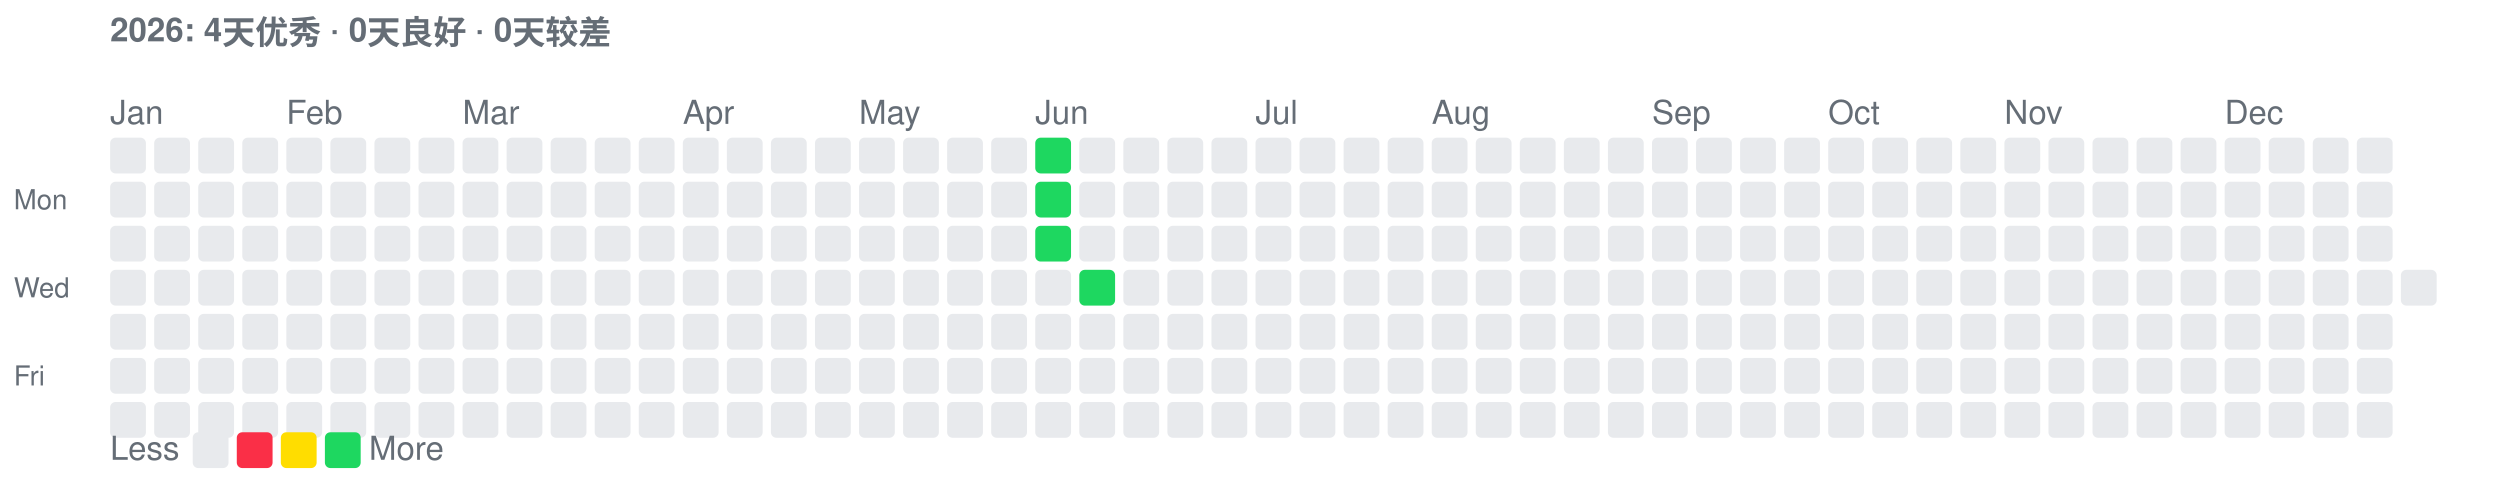
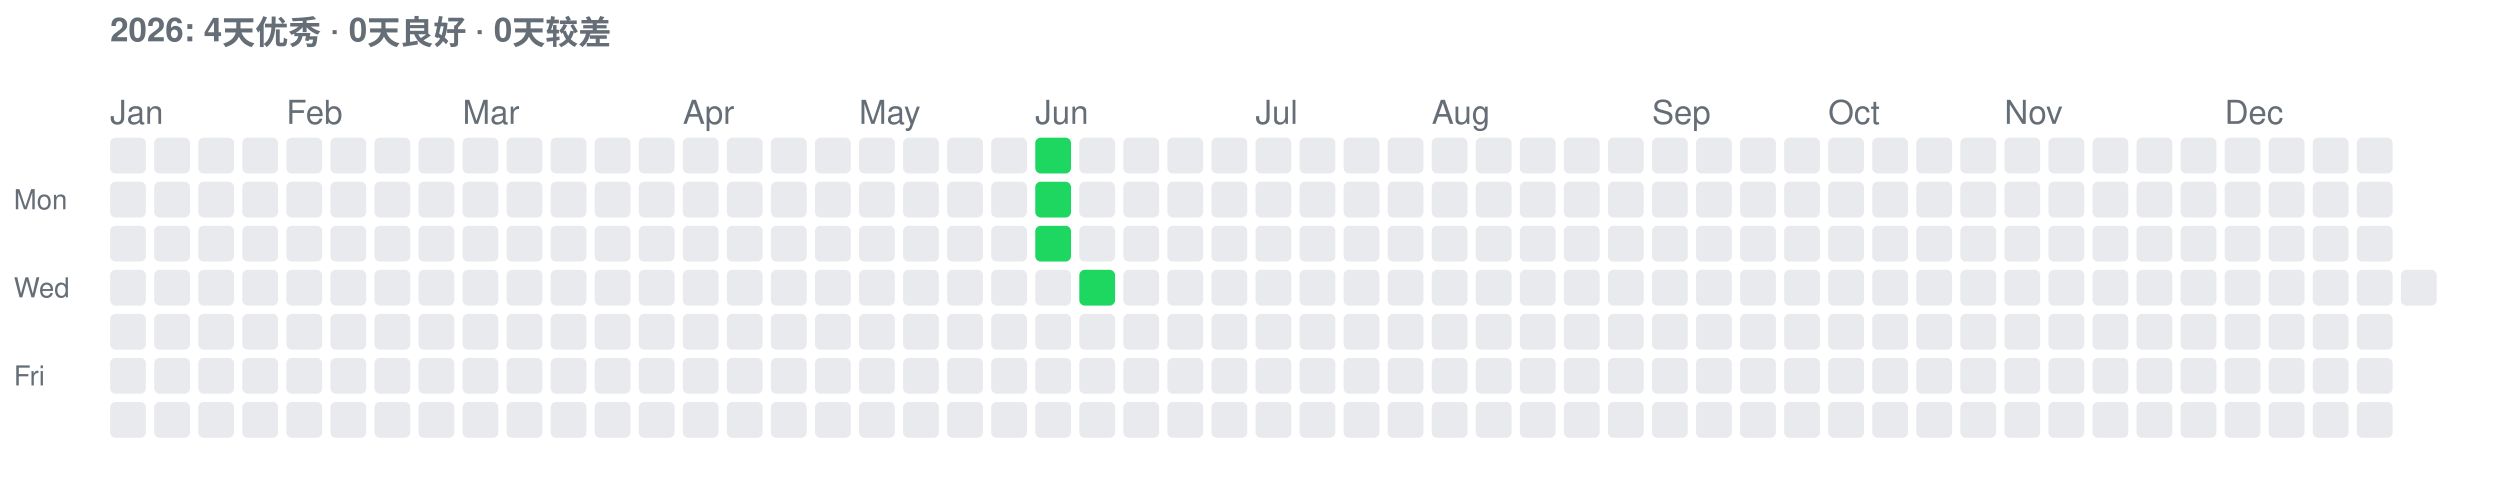
<svg xmlns="http://www.w3.org/2000/svg" width="908" height="182" viewBox="0 0 908 182">
  <style>
    text { font-family: -apple-system, BlinkMacSystemFont, 'Segoe UI', Helvetica, Arial, sans-serif; }
  </style>
  <text x="40" y="15" font-size="12" fill="#656d76" font-weight="bold">2026: 4天优秀 · 0天良好 · 0天较差</text>
  <text x="40" y="45" font-size="12" fill="#656d76">Jan</text>
  <text x="104" y="45" font-size="12" fill="#656d76">Feb</text>
  <text x="168" y="45" font-size="12" fill="#656d76">Mar</text>
  <text x="248" y="45" font-size="12" fill="#656d76">Apr</text>
  <text x="312" y="45" font-size="12" fill="#656d76">May</text>
  <text x="376" y="45" font-size="12" fill="#656d76">Jun</text>
  <text x="456" y="45" font-size="12" fill="#656d76">Jul</text>
  <text x="520" y="45" font-size="12" fill="#656d76">Aug</text>
  <text x="600" y="45" font-size="12" fill="#656d76">Sep</text>
  <text x="664" y="45" font-size="12" fill="#656d76">Oct</text>
  <text x="728" y="45" font-size="12" fill="#656d76">Nov</text>
  <text x="808" y="45" font-size="12" fill="#656d76">Dec</text>
  <text x="5" y="76" font-size="10" fill="#656d76">Mon</text>
  <text x="5" y="108" font-size="10" fill="#656d76">Wed</text>
  <text x="5" y="140" font-size="10" fill="#656d76">Fri</text>
  <rect x="40" y="98" width="13" height="13" rx="2" ry="2" fill="#E8EAED" data-date="2026-01-01" data-score="" data-duration="" />
  <rect x="40" y="114" width="13" height="13" rx="2" ry="2" fill="#E8EAED" data-date="2026-01-02" data-score="" data-duration="" />
  <rect x="40" y="130" width="13" height="13" rx="2" ry="2" fill="#E8EAED" data-date="2026-01-03" data-score="" data-duration="" />
  <rect x="40" y="146" width="13" height="13" rx="2" ry="2" fill="#E8EAED" data-date="2026-01-04" data-score="" data-duration="" />
  <rect x="40" y="50" width="13" height="13" rx="2" ry="2" fill="#E8EAED" data-date="2026-01-05" data-score="" data-duration="" />
  <rect x="40" y="66" width="13" height="13" rx="2" ry="2" fill="#E8EAED" data-date="2026-01-06" data-score="" data-duration="" />
  <rect x="40" y="82" width="13" height="13" rx="2" ry="2" fill="#E8EAED" data-date="2026-01-07" data-score="" data-duration="" />
  <rect x="56" y="98" width="13" height="13" rx="2" ry="2" fill="#E8EAED" data-date="2026-01-08" data-score="" data-duration="" />
  <rect x="56" y="114" width="13" height="13" rx="2" ry="2" fill="#E8EAED" data-date="2026-01-09" data-score="" data-duration="" />
  <rect x="56" y="130" width="13" height="13" rx="2" ry="2" fill="#E8EAED" data-date="2026-01-10" data-score="" data-duration="" />
  <rect x="56" y="146" width="13" height="13" rx="2" ry="2" fill="#E8EAED" data-date="2026-01-11" data-score="" data-duration="" />
  <rect x="56" y="50" width="13" height="13" rx="2" ry="2" fill="#E8EAED" data-date="2026-01-12" data-score="" data-duration="" />
  <rect x="56" y="66" width="13" height="13" rx="2" ry="2" fill="#E8EAED" data-date="2026-01-13" data-score="" data-duration="" />
  <rect x="56" y="82" width="13" height="13" rx="2" ry="2" fill="#E8EAED" data-date="2026-01-14" data-score="" data-duration="" />
  <rect x="72" y="98" width="13" height="13" rx="2" ry="2" fill="#E8EAED" data-date="2026-01-15" data-score="" data-duration="" />
  <rect x="72" y="114" width="13" height="13" rx="2" ry="2" fill="#E8EAED" data-date="2026-01-16" data-score="" data-duration="" />
  <rect x="72" y="130" width="13" height="13" rx="2" ry="2" fill="#E8EAED" data-date="2026-01-17" data-score="" data-duration="" />
  <rect x="72" y="146" width="13" height="13" rx="2" ry="2" fill="#E8EAED" data-date="2026-01-18" data-score="" data-duration="" />
  <rect x="72" y="50" width="13" height="13" rx="2" ry="2" fill="#E8EAED" data-date="2026-01-19" data-score="" data-duration="" />
  <rect x="72" y="66" width="13" height="13" rx="2" ry="2" fill="#E8EAED" data-date="2026-01-20" data-score="" data-duration="" />
  <rect x="72" y="82" width="13" height="13" rx="2" ry="2" fill="#E8EAED" data-date="2026-01-21" data-score="" data-duration="" />
  <rect x="88" y="98" width="13" height="13" rx="2" ry="2" fill="#E8EAED" data-date="2026-01-22" data-score="" data-duration="" />
  <rect x="88" y="114" width="13" height="13" rx="2" ry="2" fill="#E8EAED" data-date="2026-01-23" data-score="" data-duration="" />
  <rect x="88" y="130" width="13" height="13" rx="2" ry="2" fill="#E8EAED" data-date="2026-01-24" data-score="" data-duration="" />
  <rect x="88" y="146" width="13" height="13" rx="2" ry="2" fill="#E8EAED" data-date="2026-01-25" data-score="" data-duration="" />
  <rect x="88" y="50" width="13" height="13" rx="2" ry="2" fill="#E8EAED" data-date="2026-01-26" data-score="" data-duration="" />
  <rect x="88" y="66" width="13" height="13" rx="2" ry="2" fill="#E8EAED" data-date="2026-01-27" data-score="" data-duration="" />
  <rect x="88" y="82" width="13" height="13" rx="2" ry="2" fill="#E8EAED" data-date="2026-01-28" data-score="" data-duration="" />
  <rect x="104" y="98" width="13" height="13" rx="2" ry="2" fill="#E8EAED" data-date="2026-01-29" data-score="" data-duration="" />
  <rect x="104" y="114" width="13" height="13" rx="2" ry="2" fill="#E8EAED" data-date="2026-01-30" data-score="" data-duration="" />
  <rect x="104" y="130" width="13" height="13" rx="2" ry="2" fill="#E8EAED" data-date="2026-01-31" data-score="" data-duration="" />
  <rect x="104" y="146" width="13" height="13" rx="2" ry="2" fill="#E8EAED" data-date="2026-02-01" data-score="" data-duration="" />
  <rect x="104" y="50" width="13" height="13" rx="2" ry="2" fill="#E8EAED" data-date="2026-02-02" data-score="" data-duration="" />
  <rect x="104" y="66" width="13" height="13" rx="2" ry="2" fill="#E8EAED" data-date="2026-02-03" data-score="" data-duration="" />
  <rect x="104" y="82" width="13" height="13" rx="2" ry="2" fill="#E8EAED" data-date="2026-02-04" data-score="" data-duration="" />
  <rect x="120" y="98" width="13" height="13" rx="2" ry="2" fill="#E8EAED" data-date="2026-02-05" data-score="" data-duration="" />
  <rect x="120" y="114" width="13" height="13" rx="2" ry="2" fill="#E8EAED" data-date="2026-02-06" data-score="" data-duration="" />
  <rect x="120" y="130" width="13" height="13" rx="2" ry="2" fill="#E8EAED" data-date="2026-02-07" data-score="" data-duration="" />
  <rect x="120" y="146" width="13" height="13" rx="2" ry="2" fill="#E8EAED" data-date="2026-02-08" data-score="" data-duration="" />
  <rect x="120" y="50" width="13" height="13" rx="2" ry="2" fill="#E8EAED" data-date="2026-02-09" data-score="" data-duration="" />
  <rect x="120" y="66" width="13" height="13" rx="2" ry="2" fill="#E8EAED" data-date="2026-02-10" data-score="" data-duration="" />
  <rect x="120" y="82" width="13" height="13" rx="2" ry="2" fill="#E8EAED" data-date="2026-02-11" data-score="" data-duration="" />
  <rect x="136" y="98" width="13" height="13" rx="2" ry="2" fill="#E8EAED" data-date="2026-02-12" data-score="" data-duration="" />
  <rect x="136" y="114" width="13" height="13" rx="2" ry="2" fill="#E8EAED" data-date="2026-02-13" data-score="" data-duration="" />
  <rect x="136" y="130" width="13" height="13" rx="2" ry="2" fill="#E8EAED" data-date="2026-02-14" data-score="" data-duration="" />
  <rect x="136" y="146" width="13" height="13" rx="2" ry="2" fill="#E8EAED" data-date="2026-02-15" data-score="" data-duration="" />
  <rect x="136" y="50" width="13" height="13" rx="2" ry="2" fill="#E8EAED" data-date="2026-02-16" data-score="" data-duration="" />
  <rect x="136" y="66" width="13" height="13" rx="2" ry="2" fill="#E8EAED" data-date="2026-02-17" data-score="" data-duration="" />
  <rect x="136" y="82" width="13" height="13" rx="2" ry="2" fill="#E8EAED" data-date="2026-02-18" data-score="" data-duration="" />
  <rect x="152" y="98" width="13" height="13" rx="2" ry="2" fill="#E8EAED" data-date="2026-02-19" data-score="" data-duration="" />
  <rect x="152" y="114" width="13" height="13" rx="2" ry="2" fill="#E8EAED" data-date="2026-02-20" data-score="" data-duration="" />
  <rect x="152" y="130" width="13" height="13" rx="2" ry="2" fill="#E8EAED" data-date="2026-02-21" data-score="" data-duration="" />
  <rect x="152" y="146" width="13" height="13" rx="2" ry="2" fill="#E8EAED" data-date="2026-02-22" data-score="" data-duration="" />
  <rect x="152" y="50" width="13" height="13" rx="2" ry="2" fill="#E8EAED" data-date="2026-02-23" data-score="" data-duration="" />
  <rect x="152" y="66" width="13" height="13" rx="2" ry="2" fill="#E8EAED" data-date="2026-02-24" data-score="" data-duration="" />
  <rect x="152" y="82" width="13" height="13" rx="2" ry="2" fill="#E8EAED" data-date="2026-02-25" data-score="" data-duration="" />
  <rect x="168" y="98" width="13" height="13" rx="2" ry="2" fill="#E8EAED" data-date="2026-02-26" data-score="" data-duration="" />
  <rect x="168" y="114" width="13" height="13" rx="2" ry="2" fill="#E8EAED" data-date="2026-02-27" data-score="" data-duration="" />
  <rect x="168" y="130" width="13" height="13" rx="2" ry="2" fill="#E8EAED" data-date="2026-02-28" data-score="" data-duration="" />
  <rect x="168" y="146" width="13" height="13" rx="2" ry="2" fill="#E8EAED" data-date="2026-03-01" data-score="" data-duration="" />
  <rect x="168" y="50" width="13" height="13" rx="2" ry="2" fill="#E8EAED" data-date="2026-03-02" data-score="" data-duration="" />
  <rect x="168" y="66" width="13" height="13" rx="2" ry="2" fill="#E8EAED" data-date="2026-03-03" data-score="" data-duration="" />
  <rect x="168" y="82" width="13" height="13" rx="2" ry="2" fill="#E8EAED" data-date="2026-03-04" data-score="" data-duration="" />
  <rect x="184" y="98" width="13" height="13" rx="2" ry="2" fill="#E8EAED" data-date="2026-03-05" data-score="" data-duration="" />
  <rect x="184" y="114" width="13" height="13" rx="2" ry="2" fill="#E8EAED" data-date="2026-03-06" data-score="" data-duration="" />
  <rect x="184" y="130" width="13" height="13" rx="2" ry="2" fill="#E8EAED" data-date="2026-03-07" data-score="" data-duration="" />
  <rect x="184" y="146" width="13" height="13" rx="2" ry="2" fill="#E8EAED" data-date="2026-03-08" data-score="" data-duration="" />
  <rect x="184" y="50" width="13" height="13" rx="2" ry="2" fill="#E8EAED" data-date="2026-03-09" data-score="" data-duration="" />
  <rect x="184" y="66" width="13" height="13" rx="2" ry="2" fill="#E8EAED" data-date="2026-03-10" data-score="" data-duration="" />
  <rect x="184" y="82" width="13" height="13" rx="2" ry="2" fill="#E8EAED" data-date="2026-03-11" data-score="" data-duration="" />
  <rect x="200" y="98" width="13" height="13" rx="2" ry="2" fill="#E8EAED" data-date="2026-03-12" data-score="" data-duration="" />
  <rect x="200" y="114" width="13" height="13" rx="2" ry="2" fill="#E8EAED" data-date="2026-03-13" data-score="" data-duration="" />
  <rect x="200" y="130" width="13" height="13" rx="2" ry="2" fill="#E8EAED" data-date="2026-03-14" data-score="" data-duration="" />
  <rect x="200" y="146" width="13" height="13" rx="2" ry="2" fill="#E8EAED" data-date="2026-03-15" data-score="" data-duration="" />
  <rect x="200" y="50" width="13" height="13" rx="2" ry="2" fill="#E8EAED" data-date="2026-03-16" data-score="" data-duration="" />
  <rect x="200" y="66" width="13" height="13" rx="2" ry="2" fill="#E8EAED" data-date="2026-03-17" data-score="" data-duration="" />
  <rect x="200" y="82" width="13" height="13" rx="2" ry="2" fill="#E8EAED" data-date="2026-03-18" data-score="" data-duration="" />
  <rect x="216" y="98" width="13" height="13" rx="2" ry="2" fill="#E8EAED" data-date="2026-03-19" data-score="" data-duration="" />
  <rect x="216" y="114" width="13" height="13" rx="2" ry="2" fill="#E8EAED" data-date="2026-03-20" data-score="" data-duration="" />
  <rect x="216" y="130" width="13" height="13" rx="2" ry="2" fill="#E8EAED" data-date="2026-03-21" data-score="" data-duration="" />
  <rect x="216" y="146" width="13" height="13" rx="2" ry="2" fill="#E8EAED" data-date="2026-03-22" data-score="" data-duration="" />
  <rect x="216" y="50" width="13" height="13" rx="2" ry="2" fill="#E8EAED" data-date="2026-03-23" data-score="" data-duration="" />
  <rect x="216" y="66" width="13" height="13" rx="2" ry="2" fill="#E8EAED" data-date="2026-03-24" data-score="" data-duration="" />
  <rect x="216" y="82" width="13" height="13" rx="2" ry="2" fill="#E8EAED" data-date="2026-03-25" data-score="" data-duration="" />
  <rect x="232" y="98" width="13" height="13" rx="2" ry="2" fill="#E8EAED" data-date="2026-03-26" data-score="" data-duration="" />
  <rect x="232" y="114" width="13" height="13" rx="2" ry="2" fill="#E8EAED" data-date="2026-03-27" data-score="" data-duration="" />
  <rect x="232" y="130" width="13" height="13" rx="2" ry="2" fill="#E8EAED" data-date="2026-03-28" data-score="" data-duration="" />
  <rect x="232" y="146" width="13" height="13" rx="2" ry="2" fill="#E8EAED" data-date="2026-03-29" data-score="" data-duration="" />
  <rect x="232" y="50" width="13" height="13" rx="2" ry="2" fill="#E8EAED" data-date="2026-03-30" data-score="" data-duration="" />
  <rect x="232" y="66" width="13" height="13" rx="2" ry="2" fill="#E8EAED" data-date="2026-03-31" data-score="" data-duration="" />
  <rect x="232" y="82" width="13" height="13" rx="2" ry="2" fill="#E8EAED" data-date="2026-04-01" data-score="" data-duration="" />
  <rect x="248" y="98" width="13" height="13" rx="2" ry="2" fill="#E8EAED" data-date="2026-04-02" data-score="" data-duration="" />
  <rect x="248" y="114" width="13" height="13" rx="2" ry="2" fill="#E8EAED" data-date="2026-04-03" data-score="" data-duration="" />
  <rect x="248" y="130" width="13" height="13" rx="2" ry="2" fill="#E8EAED" data-date="2026-04-04" data-score="" data-duration="" />
  <rect x="248" y="146" width="13" height="13" rx="2" ry="2" fill="#E8EAED" data-date="2026-04-05" data-score="" data-duration="" />
  <rect x="248" y="50" width="13" height="13" rx="2" ry="2" fill="#E8EAED" data-date="2026-04-06" data-score="" data-duration="" />
  <rect x="248" y="66" width="13" height="13" rx="2" ry="2" fill="#E8EAED" data-date="2026-04-07" data-score="" data-duration="" />
  <rect x="248" y="82" width="13" height="13" rx="2" ry="2" fill="#E8EAED" data-date="2026-04-08" data-score="" data-duration="" />
  <rect x="264" y="98" width="13" height="13" rx="2" ry="2" fill="#E8EAED" data-date="2026-04-09" data-score="" data-duration="" />
  <rect x="264" y="114" width="13" height="13" rx="2" ry="2" fill="#E8EAED" data-date="2026-04-10" data-score="" data-duration="" />
  <rect x="264" y="130" width="13" height="13" rx="2" ry="2" fill="#E8EAED" data-date="2026-04-11" data-score="" data-duration="" />
  <rect x="264" y="146" width="13" height="13" rx="2" ry="2" fill="#E8EAED" data-date="2026-04-12" data-score="" data-duration="" />
  <rect x="264" y="50" width="13" height="13" rx="2" ry="2" fill="#E8EAED" data-date="2026-04-13" data-score="" data-duration="" />
  <rect x="264" y="66" width="13" height="13" rx="2" ry="2" fill="#E8EAED" data-date="2026-04-14" data-score="" data-duration="" />
  <rect x="264" y="82" width="13" height="13" rx="2" ry="2" fill="#E8EAED" data-date="2026-04-15" data-score="" data-duration="" />
  <rect x="280" y="98" width="13" height="13" rx="2" ry="2" fill="#E8EAED" data-date="2026-04-16" data-score="" data-duration="" />
  <rect x="280" y="114" width="13" height="13" rx="2" ry="2" fill="#E8EAED" data-date="2026-04-17" data-score="" data-duration="" />
  <rect x="280" y="130" width="13" height="13" rx="2" ry="2" fill="#E8EAED" data-date="2026-04-18" data-score="" data-duration="" />
  <rect x="280" y="146" width="13" height="13" rx="2" ry="2" fill="#E8EAED" data-date="2026-04-19" data-score="" data-duration="" />
  <rect x="280" y="50" width="13" height="13" rx="2" ry="2" fill="#E8EAED" data-date="2026-04-20" data-score="" data-duration="" />
  <rect x="280" y="66" width="13" height="13" rx="2" ry="2" fill="#E8EAED" data-date="2026-04-21" data-score="" data-duration="" />
  <rect x="280" y="82" width="13" height="13" rx="2" ry="2" fill="#E8EAED" data-date="2026-04-22" data-score="" data-duration="" />
  <rect x="296" y="98" width="13" height="13" rx="2" ry="2" fill="#E8EAED" data-date="2026-04-23" data-score="" data-duration="" />
  <rect x="296" y="114" width="13" height="13" rx="2" ry="2" fill="#E8EAED" data-date="2026-04-24" data-score="" data-duration="" />
  <rect x="296" y="130" width="13" height="13" rx="2" ry="2" fill="#E8EAED" data-date="2026-04-25" data-score="" data-duration="" />
  <rect x="296" y="146" width="13" height="13" rx="2" ry="2" fill="#E8EAED" data-date="2026-04-26" data-score="" data-duration="" />
  <rect x="296" y="50" width="13" height="13" rx="2" ry="2" fill="#E8EAED" data-date="2026-04-27" data-score="" data-duration="" />
  <rect x="296" y="66" width="13" height="13" rx="2" ry="2" fill="#E8EAED" data-date="2026-04-28" data-score="" data-duration="" />
  <rect x="296" y="82" width="13" height="13" rx="2" ry="2" fill="#E8EAED" data-date="2026-04-29" data-score="" data-duration="" />
  <rect x="312" y="98" width="13" height="13" rx="2" ry="2" fill="#E8EAED" data-date="2026-04-30" data-score="" data-duration="" />
  <rect x="312" y="114" width="13" height="13" rx="2" ry="2" fill="#E8EAED" data-date="2026-05-01" data-score="" data-duration="" />
  <rect x="312" y="130" width="13" height="13" rx="2" ry="2" fill="#E8EAED" data-date="2026-05-02" data-score="" data-duration="" />
  <rect x="312" y="146" width="13" height="13" rx="2" ry="2" fill="#E8EAED" data-date="2026-05-03" data-score="" data-duration="" />
  <rect x="312" y="50" width="13" height="13" rx="2" ry="2" fill="#E8EAED" data-date="2026-05-04" data-score="" data-duration="" />
  <rect x="312" y="66" width="13" height="13" rx="2" ry="2" fill="#E8EAED" data-date="2026-05-05" data-score="" data-duration="" />
  <rect x="312" y="82" width="13" height="13" rx="2" ry="2" fill="#E8EAED" data-date="2026-05-06" data-score="" data-duration="" />
  <rect x="328" y="98" width="13" height="13" rx="2" ry="2" fill="#E8EAED" data-date="2026-05-07" data-score="" data-duration="" />
  <rect x="328" y="114" width="13" height="13" rx="2" ry="2" fill="#E8EAED" data-date="2026-05-08" data-score="" data-duration="" />
  <rect x="328" y="130" width="13" height="13" rx="2" ry="2" fill="#E8EAED" data-date="2026-05-09" data-score="" data-duration="" />
  <rect x="328" y="146" width="13" height="13" rx="2" ry="2" fill="#E8EAED" data-date="2026-05-10" data-score="" data-duration="" />
  <rect x="328" y="50" width="13" height="13" rx="2" ry="2" fill="#E8EAED" data-date="2026-05-11" data-score="" data-duration="" />
  <rect x="328" y="66" width="13" height="13" rx="2" ry="2" fill="#E8EAED" data-date="2026-05-12" data-score="" data-duration="" />
  <rect x="328" y="82" width="13" height="13" rx="2" ry="2" fill="#E8EAED" data-date="2026-05-13" data-score="" data-duration="" />
  <rect x="344" y="98" width="13" height="13" rx="2" ry="2" fill="#E8EAED" data-date="2026-05-14" data-score="" data-duration="" />
  <rect x="344" y="114" width="13" height="13" rx="2" ry="2" fill="#E8EAED" data-date="2026-05-15" data-score="" data-duration="" />
  <rect x="344" y="130" width="13" height="13" rx="2" ry="2" fill="#E8EAED" data-date="2026-05-16" data-score="" data-duration="" />
  <rect x="344" y="146" width="13" height="13" rx="2" ry="2" fill="#E8EAED" data-date="2026-05-17" data-score="" data-duration="" />
  <rect x="344" y="50" width="13" height="13" rx="2" ry="2" fill="#E8EAED" data-date="2026-05-18" data-score="" data-duration="" />
  <rect x="344" y="66" width="13" height="13" rx="2" ry="2" fill="#E8EAED" data-date="2026-05-19" data-score="" data-duration="" />
  <rect x="344" y="82" width="13" height="13" rx="2" ry="2" fill="#E8EAED" data-date="2026-05-20" data-score="" data-duration="" />
  <rect x="360" y="98" width="13" height="13" rx="2" ry="2" fill="#E8EAED" data-date="2026-05-21" data-score="" data-duration="" />
  <rect x="360" y="114" width="13" height="13" rx="2" ry="2" fill="#E8EAED" data-date="2026-05-22" data-score="" data-duration="" />
  <rect x="360" y="130" width="13" height="13" rx="2" ry="2" fill="#E8EAED" data-date="2026-05-23" data-score="" data-duration="" />
  <rect x="360" y="146" width="13" height="13" rx="2" ry="2" fill="#E8EAED" data-date="2026-05-24" data-score="" data-duration="" />
  <rect x="360" y="50" width="13" height="13" rx="2" ry="2" fill="#E8EAED" data-date="2026-05-25" data-score="" data-duration="" />
  <rect x="360" y="66" width="13" height="13" rx="2" ry="2" fill="#E8EAED" data-date="2026-05-26" data-score="" data-duration="" />
  <rect x="360" y="82" width="13" height="13" rx="2" ry="2" fill="#E8EAED" data-date="2026-05-27" data-score="" data-duration="" />
  <rect x="376" y="98" width="13" height="13" rx="2" ry="2" fill="#E8EAED" data-date="2026-05-28" data-score="" data-duration="" />
  <rect x="376" y="114" width="13" height="13" rx="2" ry="2" fill="#E8EAED" data-date="2026-05-29" data-score="" data-duration="" />
  <rect x="376" y="130" width="13" height="13" rx="2" ry="2" fill="#E8EAED" data-date="2026-05-30" data-score="" data-duration="" />
  <rect x="376" y="146" width="13" height="13" rx="2" ry="2" fill="#E8EAED" data-date="2026-05-31" data-score="" data-duration="" />
  <rect x="376" y="50" width="13" height="13" rx="2" ry="2" fill="#1ed760" data-date="2026-06-01" data-score="96" data-duration="400" />
  <rect x="376" y="66" width="13" height="13" rx="2" ry="2" fill="#1ed760" data-date="2026-06-02" data-score="91" data-duration="497" />
  <rect x="376" y="82" width="13" height="13" rx="2" ry="2" fill="#1ed760" data-date="2026-06-03" data-score="97" data-duration="489" />
  <rect x="392" y="98" width="13" height="13" rx="2" ry="2" fill="#1ed760" data-date="2026-06-04" data-score="97" data-duration="473" />
  <rect x="392" y="114" width="13" height="13" rx="2" ry="2" fill="#E8EAED" data-date="2026-06-05" data-score="" data-duration="" />
  <rect x="392" y="130" width="13" height="13" rx="2" ry="2" fill="#E8EAED" data-date="2026-06-06" data-score="" data-duration="" />
  <rect x="392" y="146" width="13" height="13" rx="2" ry="2" fill="#E8EAED" data-date="2026-06-07" data-score="" data-duration="" />
  <rect x="392" y="50" width="13" height="13" rx="2" ry="2" fill="#E8EAED" data-date="2026-06-08" data-score="" data-duration="" />
  <rect x="392" y="66" width="13" height="13" rx="2" ry="2" fill="#E8EAED" data-date="2026-06-09" data-score="" data-duration="" />
  <rect x="392" y="82" width="13" height="13" rx="2" ry="2" fill="#E8EAED" data-date="2026-06-10" data-score="" data-duration="" />
  <rect x="408" y="98" width="13" height="13" rx="2" ry="2" fill="#E8EAED" data-date="2026-06-11" data-score="" data-duration="" />
  <rect x="408" y="114" width="13" height="13" rx="2" ry="2" fill="#E8EAED" data-date="2026-06-12" data-score="" data-duration="" />
  <rect x="408" y="130" width="13" height="13" rx="2" ry="2" fill="#E8EAED" data-date="2026-06-13" data-score="" data-duration="" />
  <rect x="408" y="146" width="13" height="13" rx="2" ry="2" fill="#E8EAED" data-date="2026-06-14" data-score="" data-duration="" />
  <rect x="408" y="50" width="13" height="13" rx="2" ry="2" fill="#E8EAED" data-date="2026-06-15" data-score="" data-duration="" />
  <rect x="408" y="66" width="13" height="13" rx="2" ry="2" fill="#E8EAED" data-date="2026-06-16" data-score="" data-duration="" />
  <rect x="408" y="82" width="13" height="13" rx="2" ry="2" fill="#E8EAED" data-date="2026-06-17" data-score="" data-duration="" />
  <rect x="424" y="98" width="13" height="13" rx="2" ry="2" fill="#E8EAED" data-date="2026-06-18" data-score="" data-duration="" />
  <rect x="424" y="114" width="13" height="13" rx="2" ry="2" fill="#E8EAED" data-date="2026-06-19" data-score="" data-duration="" />
  <rect x="424" y="130" width="13" height="13" rx="2" ry="2" fill="#E8EAED" data-date="2026-06-20" data-score="" data-duration="" />
  <rect x="424" y="146" width="13" height="13" rx="2" ry="2" fill="#E8EAED" data-date="2026-06-21" data-score="" data-duration="" />
  <rect x="424" y="50" width="13" height="13" rx="2" ry="2" fill="#E8EAED" data-date="2026-06-22" data-score="" data-duration="" />
  <rect x="424" y="66" width="13" height="13" rx="2" ry="2" fill="#E8EAED" data-date="2026-06-23" data-score="" data-duration="" />
  <rect x="424" y="82" width="13" height="13" rx="2" ry="2" fill="#E8EAED" data-date="2026-06-24" data-score="" data-duration="" />
  <rect x="440" y="98" width="13" height="13" rx="2" ry="2" fill="#E8EAED" data-date="2026-06-25" data-score="" data-duration="" />
  <rect x="440" y="114" width="13" height="13" rx="2" ry="2" fill="#E8EAED" data-date="2026-06-26" data-score="" data-duration="" />
  <rect x="440" y="130" width="13" height="13" rx="2" ry="2" fill="#E8EAED" data-date="2026-06-27" data-score="" data-duration="" />
  <rect x="440" y="146" width="13" height="13" rx="2" ry="2" fill="#E8EAED" data-date="2026-06-28" data-score="" data-duration="" />
  <rect x="440" y="50" width="13" height="13" rx="2" ry="2" fill="#E8EAED" data-date="2026-06-29" data-score="" data-duration="" />
  <rect x="440" y="66" width="13" height="13" rx="2" ry="2" fill="#E8EAED" data-date="2026-06-30" data-score="" data-duration="" />
  <rect x="440" y="82" width="13" height="13" rx="2" ry="2" fill="#E8EAED" data-date="2026-07-01" data-score="" data-duration="" />
  <rect x="456" y="98" width="13" height="13" rx="2" ry="2" fill="#E8EAED" data-date="2026-07-02" data-score="" data-duration="" />
  <rect x="456" y="114" width="13" height="13" rx="2" ry="2" fill="#E8EAED" data-date="2026-07-03" data-score="" data-duration="" />
  <rect x="456" y="130" width="13" height="13" rx="2" ry="2" fill="#E8EAED" data-date="2026-07-04" data-score="" data-duration="" />
  <rect x="456" y="146" width="13" height="13" rx="2" ry="2" fill="#E8EAED" data-date="2026-07-05" data-score="" data-duration="" />
  <rect x="456" y="50" width="13" height="13" rx="2" ry="2" fill="#E8EAED" data-date="2026-07-06" data-score="" data-duration="" />
  <rect x="456" y="66" width="13" height="13" rx="2" ry="2" fill="#E8EAED" data-date="2026-07-07" data-score="" data-duration="" />
  <rect x="456" y="82" width="13" height="13" rx="2" ry="2" fill="#E8EAED" data-date="2026-07-08" data-score="" data-duration="" />
  <rect x="472" y="98" width="13" height="13" rx="2" ry="2" fill="#E8EAED" data-date="2026-07-09" data-score="" data-duration="" />
  <rect x="472" y="114" width="13" height="13" rx="2" ry="2" fill="#E8EAED" data-date="2026-07-10" data-score="" data-duration="" />
  <rect x="472" y="130" width="13" height="13" rx="2" ry="2" fill="#E8EAED" data-date="2026-07-11" data-score="" data-duration="" />
  <rect x="472" y="146" width="13" height="13" rx="2" ry="2" fill="#E8EAED" data-date="2026-07-12" data-score="" data-duration="" />
  <rect x="472" y="50" width="13" height="13" rx="2" ry="2" fill="#E8EAED" data-date="2026-07-13" data-score="" data-duration="" />
  <rect x="472" y="66" width="13" height="13" rx="2" ry="2" fill="#E8EAED" data-date="2026-07-14" data-score="" data-duration="" />
  <rect x="472" y="82" width="13" height="13" rx="2" ry="2" fill="#E8EAED" data-date="2026-07-15" data-score="" data-duration="" />
  <rect x="488" y="98" width="13" height="13" rx="2" ry="2" fill="#E8EAED" data-date="2026-07-16" data-score="" data-duration="" />
  <rect x="488" y="114" width="13" height="13" rx="2" ry="2" fill="#E8EAED" data-date="2026-07-17" data-score="" data-duration="" />
  <rect x="488" y="130" width="13" height="13" rx="2" ry="2" fill="#E8EAED" data-date="2026-07-18" data-score="" data-duration="" />
  <rect x="488" y="146" width="13" height="13" rx="2" ry="2" fill="#E8EAED" data-date="2026-07-19" data-score="" data-duration="" />
  <rect x="488" y="50" width="13" height="13" rx="2" ry="2" fill="#E8EAED" data-date="2026-07-20" data-score="" data-duration="" />
  <rect x="488" y="66" width="13" height="13" rx="2" ry="2" fill="#E8EAED" data-date="2026-07-21" data-score="" data-duration="" />
  <rect x="488" y="82" width="13" height="13" rx="2" ry="2" fill="#E8EAED" data-date="2026-07-22" data-score="" data-duration="" />
  <rect x="504" y="98" width="13" height="13" rx="2" ry="2" fill="#E8EAED" data-date="2026-07-23" data-score="" data-duration="" />
  <rect x="504" y="114" width="13" height="13" rx="2" ry="2" fill="#E8EAED" data-date="2026-07-24" data-score="" data-duration="" />
  <rect x="504" y="130" width="13" height="13" rx="2" ry="2" fill="#E8EAED" data-date="2026-07-25" data-score="" data-duration="" />
  <rect x="504" y="146" width="13" height="13" rx="2" ry="2" fill="#E8EAED" data-date="2026-07-26" data-score="" data-duration="" />
  <rect x="504" y="50" width="13" height="13" rx="2" ry="2" fill="#E8EAED" data-date="2026-07-27" data-score="" data-duration="" />
  <rect x="504" y="66" width="13" height="13" rx="2" ry="2" fill="#E8EAED" data-date="2026-07-28" data-score="" data-duration="" />
  <rect x="504" y="82" width="13" height="13" rx="2" ry="2" fill="#E8EAED" data-date="2026-07-29" data-score="" data-duration="" />
  <rect x="520" y="98" width="13" height="13" rx="2" ry="2" fill="#E8EAED" data-date="2026-07-30" data-score="" data-duration="" />
  <rect x="520" y="114" width="13" height="13" rx="2" ry="2" fill="#E8EAED" data-date="2026-07-31" data-score="" data-duration="" />
  <rect x="520" y="130" width="13" height="13" rx="2" ry="2" fill="#E8EAED" data-date="2026-08-01" data-score="" data-duration="" />
  <rect x="520" y="146" width="13" height="13" rx="2" ry="2" fill="#E8EAED" data-date="2026-08-02" data-score="" data-duration="" />
  <rect x="520" y="50" width="13" height="13" rx="2" ry="2" fill="#E8EAED" data-date="2026-08-03" data-score="" data-duration="" />
  <rect x="520" y="66" width="13" height="13" rx="2" ry="2" fill="#E8EAED" data-date="2026-08-04" data-score="" data-duration="" />
  <rect x="520" y="82" width="13" height="13" rx="2" ry="2" fill="#E8EAED" data-date="2026-08-05" data-score="" data-duration="" />
  <rect x="536" y="98" width="13" height="13" rx="2" ry="2" fill="#E8EAED" data-date="2026-08-06" data-score="" data-duration="" />
  <rect x="536" y="114" width="13" height="13" rx="2" ry="2" fill="#E8EAED" data-date="2026-08-07" data-score="" data-duration="" />
  <rect x="536" y="130" width="13" height="13" rx="2" ry="2" fill="#E8EAED" data-date="2026-08-08" data-score="" data-duration="" />
  <rect x="536" y="146" width="13" height="13" rx="2" ry="2" fill="#E8EAED" data-date="2026-08-09" data-score="" data-duration="" />
  <rect x="536" y="50" width="13" height="13" rx="2" ry="2" fill="#E8EAED" data-date="2026-08-10" data-score="" data-duration="" />
  <rect x="536" y="66" width="13" height="13" rx="2" ry="2" fill="#E8EAED" data-date="2026-08-11" data-score="" data-duration="" />
  <rect x="536" y="82" width="13" height="13" rx="2" ry="2" fill="#E8EAED" data-date="2026-08-12" data-score="" data-duration="" />
  <rect x="552" y="98" width="13" height="13" rx="2" ry="2" fill="#E8EAED" data-date="2026-08-13" data-score="" data-duration="" />
  <rect x="552" y="114" width="13" height="13" rx="2" ry="2" fill="#E8EAED" data-date="2026-08-14" data-score="" data-duration="" />
  <rect x="552" y="130" width="13" height="13" rx="2" ry="2" fill="#E8EAED" data-date="2026-08-15" data-score="" data-duration="" />
  <rect x="552" y="146" width="13" height="13" rx="2" ry="2" fill="#E8EAED" data-date="2026-08-16" data-score="" data-duration="" />
  <rect x="552" y="50" width="13" height="13" rx="2" ry="2" fill="#E8EAED" data-date="2026-08-17" data-score="" data-duration="" />
  <rect x="552" y="66" width="13" height="13" rx="2" ry="2" fill="#E8EAED" data-date="2026-08-18" data-score="" data-duration="" />
  <rect x="552" y="82" width="13" height="13" rx="2" ry="2" fill="#E8EAED" data-date="2026-08-19" data-score="" data-duration="" />
  <rect x="568" y="98" width="13" height="13" rx="2" ry="2" fill="#E8EAED" data-date="2026-08-20" data-score="" data-duration="" />
  <rect x="568" y="114" width="13" height="13" rx="2" ry="2" fill="#E8EAED" data-date="2026-08-21" data-score="" data-duration="" />
  <rect x="568" y="130" width="13" height="13" rx="2" ry="2" fill="#E8EAED" data-date="2026-08-22" data-score="" data-duration="" />
  <rect x="568" y="146" width="13" height="13" rx="2" ry="2" fill="#E8EAED" data-date="2026-08-23" data-score="" data-duration="" />
  <rect x="568" y="50" width="13" height="13" rx="2" ry="2" fill="#E8EAED" data-date="2026-08-24" data-score="" data-duration="" />
  <rect x="568" y="66" width="13" height="13" rx="2" ry="2" fill="#E8EAED" data-date="2026-08-25" data-score="" data-duration="" />
  <rect x="568" y="82" width="13" height="13" rx="2" ry="2" fill="#E8EAED" data-date="2026-08-26" data-score="" data-duration="" />
  <rect x="584" y="98" width="13" height="13" rx="2" ry="2" fill="#E8EAED" data-date="2026-08-27" data-score="" data-duration="" />
  <rect x="584" y="114" width="13" height="13" rx="2" ry="2" fill="#E8EAED" data-date="2026-08-28" data-score="" data-duration="" />
  <rect x="584" y="130" width="13" height="13" rx="2" ry="2" fill="#E8EAED" data-date="2026-08-29" data-score="" data-duration="" />
  <rect x="584" y="146" width="13" height="13" rx="2" ry="2" fill="#E8EAED" data-date="2026-08-30" data-score="" data-duration="" />
  <rect x="584" y="50" width="13" height="13" rx="2" ry="2" fill="#E8EAED" data-date="2026-08-31" data-score="" data-duration="" />
  <rect x="584" y="66" width="13" height="13" rx="2" ry="2" fill="#E8EAED" data-date="2026-09-01" data-score="" data-duration="" />
  <rect x="584" y="82" width="13" height="13" rx="2" ry="2" fill="#E8EAED" data-date="2026-09-02" data-score="" data-duration="" />
  <rect x="600" y="98" width="13" height="13" rx="2" ry="2" fill="#E8EAED" data-date="2026-09-03" data-score="" data-duration="" />
  <rect x="600" y="114" width="13" height="13" rx="2" ry="2" fill="#E8EAED" data-date="2026-09-04" data-score="" data-duration="" />
  <rect x="600" y="130" width="13" height="13" rx="2" ry="2" fill="#E8EAED" data-date="2026-09-05" data-score="" data-duration="" />
  <rect x="600" y="146" width="13" height="13" rx="2" ry="2" fill="#E8EAED" data-date="2026-09-06" data-score="" data-duration="" />
  <rect x="600" y="50" width="13" height="13" rx="2" ry="2" fill="#E8EAED" data-date="2026-09-07" data-score="" data-duration="" />
  <rect x="600" y="66" width="13" height="13" rx="2" ry="2" fill="#E8EAED" data-date="2026-09-08" data-score="" data-duration="" />
  <rect x="600" y="82" width="13" height="13" rx="2" ry="2" fill="#E8EAED" data-date="2026-09-09" data-score="" data-duration="" />
  <rect x="616" y="98" width="13" height="13" rx="2" ry="2" fill="#E8EAED" data-date="2026-09-10" data-score="" data-duration="" />
  <rect x="616" y="114" width="13" height="13" rx="2" ry="2" fill="#E8EAED" data-date="2026-09-11" data-score="" data-duration="" />
  <rect x="616" y="130" width="13" height="13" rx="2" ry="2" fill="#E8EAED" data-date="2026-09-12" data-score="" data-duration="" />
  <rect x="616" y="146" width="13" height="13" rx="2" ry="2" fill="#E8EAED" data-date="2026-09-13" data-score="" data-duration="" />
  <rect x="616" y="50" width="13" height="13" rx="2" ry="2" fill="#E8EAED" data-date="2026-09-14" data-score="" data-duration="" />
  <rect x="616" y="66" width="13" height="13" rx="2" ry="2" fill="#E8EAED" data-date="2026-09-15" data-score="" data-duration="" />
  <rect x="616" y="82" width="13" height="13" rx="2" ry="2" fill="#E8EAED" data-date="2026-09-16" data-score="" data-duration="" />
  <rect x="632" y="98" width="13" height="13" rx="2" ry="2" fill="#E8EAED" data-date="2026-09-17" data-score="" data-duration="" />
  <rect x="632" y="114" width="13" height="13" rx="2" ry="2" fill="#E8EAED" data-date="2026-09-18" data-score="" data-duration="" />
  <rect x="632" y="130" width="13" height="13" rx="2" ry="2" fill="#E8EAED" data-date="2026-09-19" data-score="" data-duration="" />
  <rect x="632" y="146" width="13" height="13" rx="2" ry="2" fill="#E8EAED" data-date="2026-09-20" data-score="" data-duration="" />
  <rect x="632" y="50" width="13" height="13" rx="2" ry="2" fill="#E8EAED" data-date="2026-09-21" data-score="" data-duration="" />
  <rect x="632" y="66" width="13" height="13" rx="2" ry="2" fill="#E8EAED" data-date="2026-09-22" data-score="" data-duration="" />
  <rect x="632" y="82" width="13" height="13" rx="2" ry="2" fill="#E8EAED" data-date="2026-09-23" data-score="" data-duration="" />
  <rect x="648" y="98" width="13" height="13" rx="2" ry="2" fill="#E8EAED" data-date="2026-09-24" data-score="" data-duration="" />
  <rect x="648" y="114" width="13" height="13" rx="2" ry="2" fill="#E8EAED" data-date="2026-09-25" data-score="" data-duration="" />
  <rect x="648" y="130" width="13" height="13" rx="2" ry="2" fill="#E8EAED" data-date="2026-09-26" data-score="" data-duration="" />
  <rect x="648" y="146" width="13" height="13" rx="2" ry="2" fill="#E8EAED" data-date="2026-09-27" data-score="" data-duration="" />
  <rect x="648" y="50" width="13" height="13" rx="2" ry="2" fill="#E8EAED" data-date="2026-09-28" data-score="" data-duration="" />
  <rect x="648" y="66" width="13" height="13" rx="2" ry="2" fill="#E8EAED" data-date="2026-09-29" data-score="" data-duration="" />
  <rect x="648" y="82" width="13" height="13" rx="2" ry="2" fill="#E8EAED" data-date="2026-09-30" data-score="" data-duration="" />
  <rect x="664" y="98" width="13" height="13" rx="2" ry="2" fill="#E8EAED" data-date="2026-10-01" data-score="" data-duration="" />
  <rect x="664" y="114" width="13" height="13" rx="2" ry="2" fill="#E8EAED" data-date="2026-10-02" data-score="" data-duration="" />
  <rect x="664" y="130" width="13" height="13" rx="2" ry="2" fill="#E8EAED" data-date="2026-10-03" data-score="" data-duration="" />
  <rect x="664" y="146" width="13" height="13" rx="2" ry="2" fill="#E8EAED" data-date="2026-10-04" data-score="" data-duration="" />
  <rect x="664" y="50" width="13" height="13" rx="2" ry="2" fill="#E8EAED" data-date="2026-10-05" data-score="" data-duration="" />
  <rect x="664" y="66" width="13" height="13" rx="2" ry="2" fill="#E8EAED" data-date="2026-10-06" data-score="" data-duration="" />
  <rect x="664" y="82" width="13" height="13" rx="2" ry="2" fill="#E8EAED" data-date="2026-10-07" data-score="" data-duration="" />
  <rect x="680" y="98" width="13" height="13" rx="2" ry="2" fill="#E8EAED" data-date="2026-10-08" data-score="" data-duration="" />
  <rect x="680" y="114" width="13" height="13" rx="2" ry="2" fill="#E8EAED" data-date="2026-10-09" data-score="" data-duration="" />
  <rect x="680" y="130" width="13" height="13" rx="2" ry="2" fill="#E8EAED" data-date="2026-10-10" data-score="" data-duration="" />
  <rect x="680" y="146" width="13" height="13" rx="2" ry="2" fill="#E8EAED" data-date="2026-10-11" data-score="" data-duration="" />
  <rect x="680" y="50" width="13" height="13" rx="2" ry="2" fill="#E8EAED" data-date="2026-10-12" data-score="" data-duration="" />
  <rect x="680" y="66" width="13" height="13" rx="2" ry="2" fill="#E8EAED" data-date="2026-10-13" data-score="" data-duration="" />
  <rect x="680" y="82" width="13" height="13" rx="2" ry="2" fill="#E8EAED" data-date="2026-10-14" data-score="" data-duration="" />
  <rect x="696" y="98" width="13" height="13" rx="2" ry="2" fill="#E8EAED" data-date="2026-10-15" data-score="" data-duration="" />
  <rect x="696" y="114" width="13" height="13" rx="2" ry="2" fill="#E8EAED" data-date="2026-10-16" data-score="" data-duration="" />
  <rect x="696" y="130" width="13" height="13" rx="2" ry="2" fill="#E8EAED" data-date="2026-10-17" data-score="" data-duration="" />
  <rect x="696" y="146" width="13" height="13" rx="2" ry="2" fill="#E8EAED" data-date="2026-10-18" data-score="" data-duration="" />
  <rect x="696" y="50" width="13" height="13" rx="2" ry="2" fill="#E8EAED" data-date="2026-10-19" data-score="" data-duration="" />
  <rect x="696" y="66" width="13" height="13" rx="2" ry="2" fill="#E8EAED" data-date="2026-10-20" data-score="" data-duration="" />
  <rect x="696" y="82" width="13" height="13" rx="2" ry="2" fill="#E8EAED" data-date="2026-10-21" data-score="" data-duration="" />
  <rect x="712" y="98" width="13" height="13" rx="2" ry="2" fill="#E8EAED" data-date="2026-10-22" data-score="" data-duration="" />
  <rect x="712" y="114" width="13" height="13" rx="2" ry="2" fill="#E8EAED" data-date="2026-10-23" data-score="" data-duration="" />
  <rect x="712" y="130" width="13" height="13" rx="2" ry="2" fill="#E8EAED" data-date="2026-10-24" data-score="" data-duration="" />
  <rect x="712" y="146" width="13" height="13" rx="2" ry="2" fill="#E8EAED" data-date="2026-10-25" data-score="" data-duration="" />
  <rect x="712" y="50" width="13" height="13" rx="2" ry="2" fill="#E8EAED" data-date="2026-10-26" data-score="" data-duration="" />
  <rect x="712" y="66" width="13" height="13" rx="2" ry="2" fill="#E8EAED" data-date="2026-10-27" data-score="" data-duration="" />
  <rect x="712" y="82" width="13" height="13" rx="2" ry="2" fill="#E8EAED" data-date="2026-10-28" data-score="" data-duration="" />
  <rect x="728" y="98" width="13" height="13" rx="2" ry="2" fill="#E8EAED" data-date="2026-10-29" data-score="" data-duration="" />
  <rect x="728" y="114" width="13" height="13" rx="2" ry="2" fill="#E8EAED" data-date="2026-10-30" data-score="" data-duration="" />
  <rect x="728" y="130" width="13" height="13" rx="2" ry="2" fill="#E8EAED" data-date="2026-10-31" data-score="" data-duration="" />
  <rect x="728" y="146" width="13" height="13" rx="2" ry="2" fill="#E8EAED" data-date="2026-11-01" data-score="" data-duration="" />
  <rect x="728" y="50" width="13" height="13" rx="2" ry="2" fill="#E8EAED" data-date="2026-11-02" data-score="" data-duration="" />
  <rect x="728" y="66" width="13" height="13" rx="2" ry="2" fill="#E8EAED" data-date="2026-11-03" data-score="" data-duration="" />
  <rect x="728" y="82" width="13" height="13" rx="2" ry="2" fill="#E8EAED" data-date="2026-11-04" data-score="" data-duration="" />
  <rect x="744" y="98" width="13" height="13" rx="2" ry="2" fill="#E8EAED" data-date="2026-11-05" data-score="" data-duration="" />
  <rect x="744" y="114" width="13" height="13" rx="2" ry="2" fill="#E8EAED" data-date="2026-11-06" data-score="" data-duration="" />
  <rect x="744" y="130" width="13" height="13" rx="2" ry="2" fill="#E8EAED" data-date="2026-11-07" data-score="" data-duration="" />
  <rect x="744" y="146" width="13" height="13" rx="2" ry="2" fill="#E8EAED" data-date="2026-11-08" data-score="" data-duration="" />
  <rect x="744" y="50" width="13" height="13" rx="2" ry="2" fill="#E8EAED" data-date="2026-11-09" data-score="" data-duration="" />
  <rect x="744" y="66" width="13" height="13" rx="2" ry="2" fill="#E8EAED" data-date="2026-11-10" data-score="" data-duration="" />
  <rect x="744" y="82" width="13" height="13" rx="2" ry="2" fill="#E8EAED" data-date="2026-11-11" data-score="" data-duration="" />
  <rect x="760" y="98" width="13" height="13" rx="2" ry="2" fill="#E8EAED" data-date="2026-11-12" data-score="" data-duration="" />
  <rect x="760" y="114" width="13" height="13" rx="2" ry="2" fill="#E8EAED" data-date="2026-11-13" data-score="" data-duration="" />
  <rect x="760" y="130" width="13" height="13" rx="2" ry="2" fill="#E8EAED" data-date="2026-11-14" data-score="" data-duration="" />
  <rect x="760" y="146" width="13" height="13" rx="2" ry="2" fill="#E8EAED" data-date="2026-11-15" data-score="" data-duration="" />
  <rect x="760" y="50" width="13" height="13" rx="2" ry="2" fill="#E8EAED" data-date="2026-11-16" data-score="" data-duration="" />
  <rect x="760" y="66" width="13" height="13" rx="2" ry="2" fill="#E8EAED" data-date="2026-11-17" data-score="" data-duration="" />
  <rect x="760" y="82" width="13" height="13" rx="2" ry="2" fill="#E8EAED" data-date="2026-11-18" data-score="" data-duration="" />
  <rect x="776" y="98" width="13" height="13" rx="2" ry="2" fill="#E8EAED" data-date="2026-11-19" data-score="" data-duration="" />
  <rect x="776" y="114" width="13" height="13" rx="2" ry="2" fill="#E8EAED" data-date="2026-11-20" data-score="" data-duration="" />
  <rect x="776" y="130" width="13" height="13" rx="2" ry="2" fill="#E8EAED" data-date="2026-11-21" data-score="" data-duration="" />
  <rect x="776" y="146" width="13" height="13" rx="2" ry="2" fill="#E8EAED" data-date="2026-11-22" data-score="" data-duration="" />
  <rect x="776" y="50" width="13" height="13" rx="2" ry="2" fill="#E8EAED" data-date="2026-11-23" data-score="" data-duration="" />
  <rect x="776" y="66" width="13" height="13" rx="2" ry="2" fill="#E8EAED" data-date="2026-11-24" data-score="" data-duration="" />
  <rect x="776" y="82" width="13" height="13" rx="2" ry="2" fill="#E8EAED" data-date="2026-11-25" data-score="" data-duration="" />
  <rect x="792" y="98" width="13" height="13" rx="2" ry="2" fill="#E8EAED" data-date="2026-11-26" data-score="" data-duration="" />
  <rect x="792" y="114" width="13" height="13" rx="2" ry="2" fill="#E8EAED" data-date="2026-11-27" data-score="" data-duration="" />
  <rect x="792" y="130" width="13" height="13" rx="2" ry="2" fill="#E8EAED" data-date="2026-11-28" data-score="" data-duration="" />
  <rect x="792" y="146" width="13" height="13" rx="2" ry="2" fill="#E8EAED" data-date="2026-11-29" data-score="" data-duration="" />
  <rect x="792" y="50" width="13" height="13" rx="2" ry="2" fill="#E8EAED" data-date="2026-11-30" data-score="" data-duration="" />
  <rect x="792" y="66" width="13" height="13" rx="2" ry="2" fill="#E8EAED" data-date="2026-12-01" data-score="" data-duration="" />
  <rect x="792" y="82" width="13" height="13" rx="2" ry="2" fill="#E8EAED" data-date="2026-12-02" data-score="" data-duration="" />
  <rect x="808" y="98" width="13" height="13" rx="2" ry="2" fill="#E8EAED" data-date="2026-12-03" data-score="" data-duration="" />
  <rect x="808" y="114" width="13" height="13" rx="2" ry="2" fill="#E8EAED" data-date="2026-12-04" data-score="" data-duration="" />
  <rect x="808" y="130" width="13" height="13" rx="2" ry="2" fill="#E8EAED" data-date="2026-12-05" data-score="" data-duration="" />
  <rect x="808" y="146" width="13" height="13" rx="2" ry="2" fill="#E8EAED" data-date="2026-12-06" data-score="" data-duration="" />
  <rect x="808" y="50" width="13" height="13" rx="2" ry="2" fill="#E8EAED" data-date="2026-12-07" data-score="" data-duration="" />
  <rect x="808" y="66" width="13" height="13" rx="2" ry="2" fill="#E8EAED" data-date="2026-12-08" data-score="" data-duration="" />
  <rect x="808" y="82" width="13" height="13" rx="2" ry="2" fill="#E8EAED" data-date="2026-12-09" data-score="" data-duration="" />
  <rect x="824" y="98" width="13" height="13" rx="2" ry="2" fill="#E8EAED" data-date="2026-12-10" data-score="" data-duration="" />
  <rect x="824" y="114" width="13" height="13" rx="2" ry="2" fill="#E8EAED" data-date="2026-12-11" data-score="" data-duration="" />
  <rect x="824" y="130" width="13" height="13" rx="2" ry="2" fill="#E8EAED" data-date="2026-12-12" data-score="" data-duration="" />
  <rect x="824" y="146" width="13" height="13" rx="2" ry="2" fill="#E8EAED" data-date="2026-12-13" data-score="" data-duration="" />
  <rect x="824" y="50" width="13" height="13" rx="2" ry="2" fill="#E8EAED" data-date="2026-12-14" data-score="" data-duration="" />
  <rect x="824" y="66" width="13" height="13" rx="2" ry="2" fill="#E8EAED" data-date="2026-12-15" data-score="" data-duration="" />
  <rect x="824" y="82" width="13" height="13" rx="2" ry="2" fill="#E8EAED" data-date="2026-12-16" data-score="" data-duration="" />
  <rect x="840" y="98" width="13" height="13" rx="2" ry="2" fill="#E8EAED" data-date="2026-12-17" data-score="" data-duration="" />
  <rect x="840" y="114" width="13" height="13" rx="2" ry="2" fill="#E8EAED" data-date="2026-12-18" data-score="" data-duration="" />
  <rect x="840" y="130" width="13" height="13" rx="2" ry="2" fill="#E8EAED" data-date="2026-12-19" data-score="" data-duration="" />
  <rect x="840" y="146" width="13" height="13" rx="2" ry="2" fill="#E8EAED" data-date="2026-12-20" data-score="" data-duration="" />
  <rect x="840" y="50" width="13" height="13" rx="2" ry="2" fill="#E8EAED" data-date="2026-12-21" data-score="" data-duration="" />
  <rect x="840" y="66" width="13" height="13" rx="2" ry="2" fill="#E8EAED" data-date="2026-12-22" data-score="" data-duration="" />
  <rect x="840" y="82" width="13" height="13" rx="2" ry="2" fill="#E8EAED" data-date="2026-12-23" data-score="" data-duration="" />
  <rect x="856" y="98" width="13" height="13" rx="2" ry="2" fill="#E8EAED" data-date="2026-12-24" data-score="" data-duration="" />
  <rect x="856" y="114" width="13" height="13" rx="2" ry="2" fill="#E8EAED" data-date="2026-12-25" data-score="" data-duration="" />
  <rect x="856" y="130" width="13" height="13" rx="2" ry="2" fill="#E8EAED" data-date="2026-12-26" data-score="" data-duration="" />
  <rect x="856" y="146" width="13" height="13" rx="2" ry="2" fill="#E8EAED" data-date="2026-12-27" data-score="" data-duration="" />
  <rect x="856" y="50" width="13" height="13" rx="2" ry="2" fill="#E8EAED" data-date="2026-12-28" data-score="" data-duration="" />
  <rect x="856" y="66" width="13" height="13" rx="2" ry="2" fill="#E8EAED" data-date="2026-12-29" data-score="" data-duration="" />
  <rect x="856" y="82" width="13" height="13" rx="2" ry="2" fill="#E8EAED" data-date="2026-12-30" data-score="" data-duration="" />
  <rect x="872" y="98" width="13" height="13" rx="2" ry="2" fill="#E8EAED" data-date="2026-12-31" data-score="" data-duration="" />
-   <text x="40" y="167" font-size="12" fill="#656d76">Less</text>
-   <rect x="70" y="157" width="13" height="13" rx="2" ry="2" fill="#E8EAED" />
-   <rect x="86" y="157" width="13" height="13" rx="2" ry="2" fill="#fa2f47" />
-   <rect x="102" y="157" width="13" height="13" rx="2" ry="2" fill="#ffdd00" />
-   <rect x="118" y="157" width="13" height="13" rx="2" ry="2" fill="#1ed760" />
-   <text x="134" y="167" font-size="12" fill="#656d76">More</text>
</svg>
